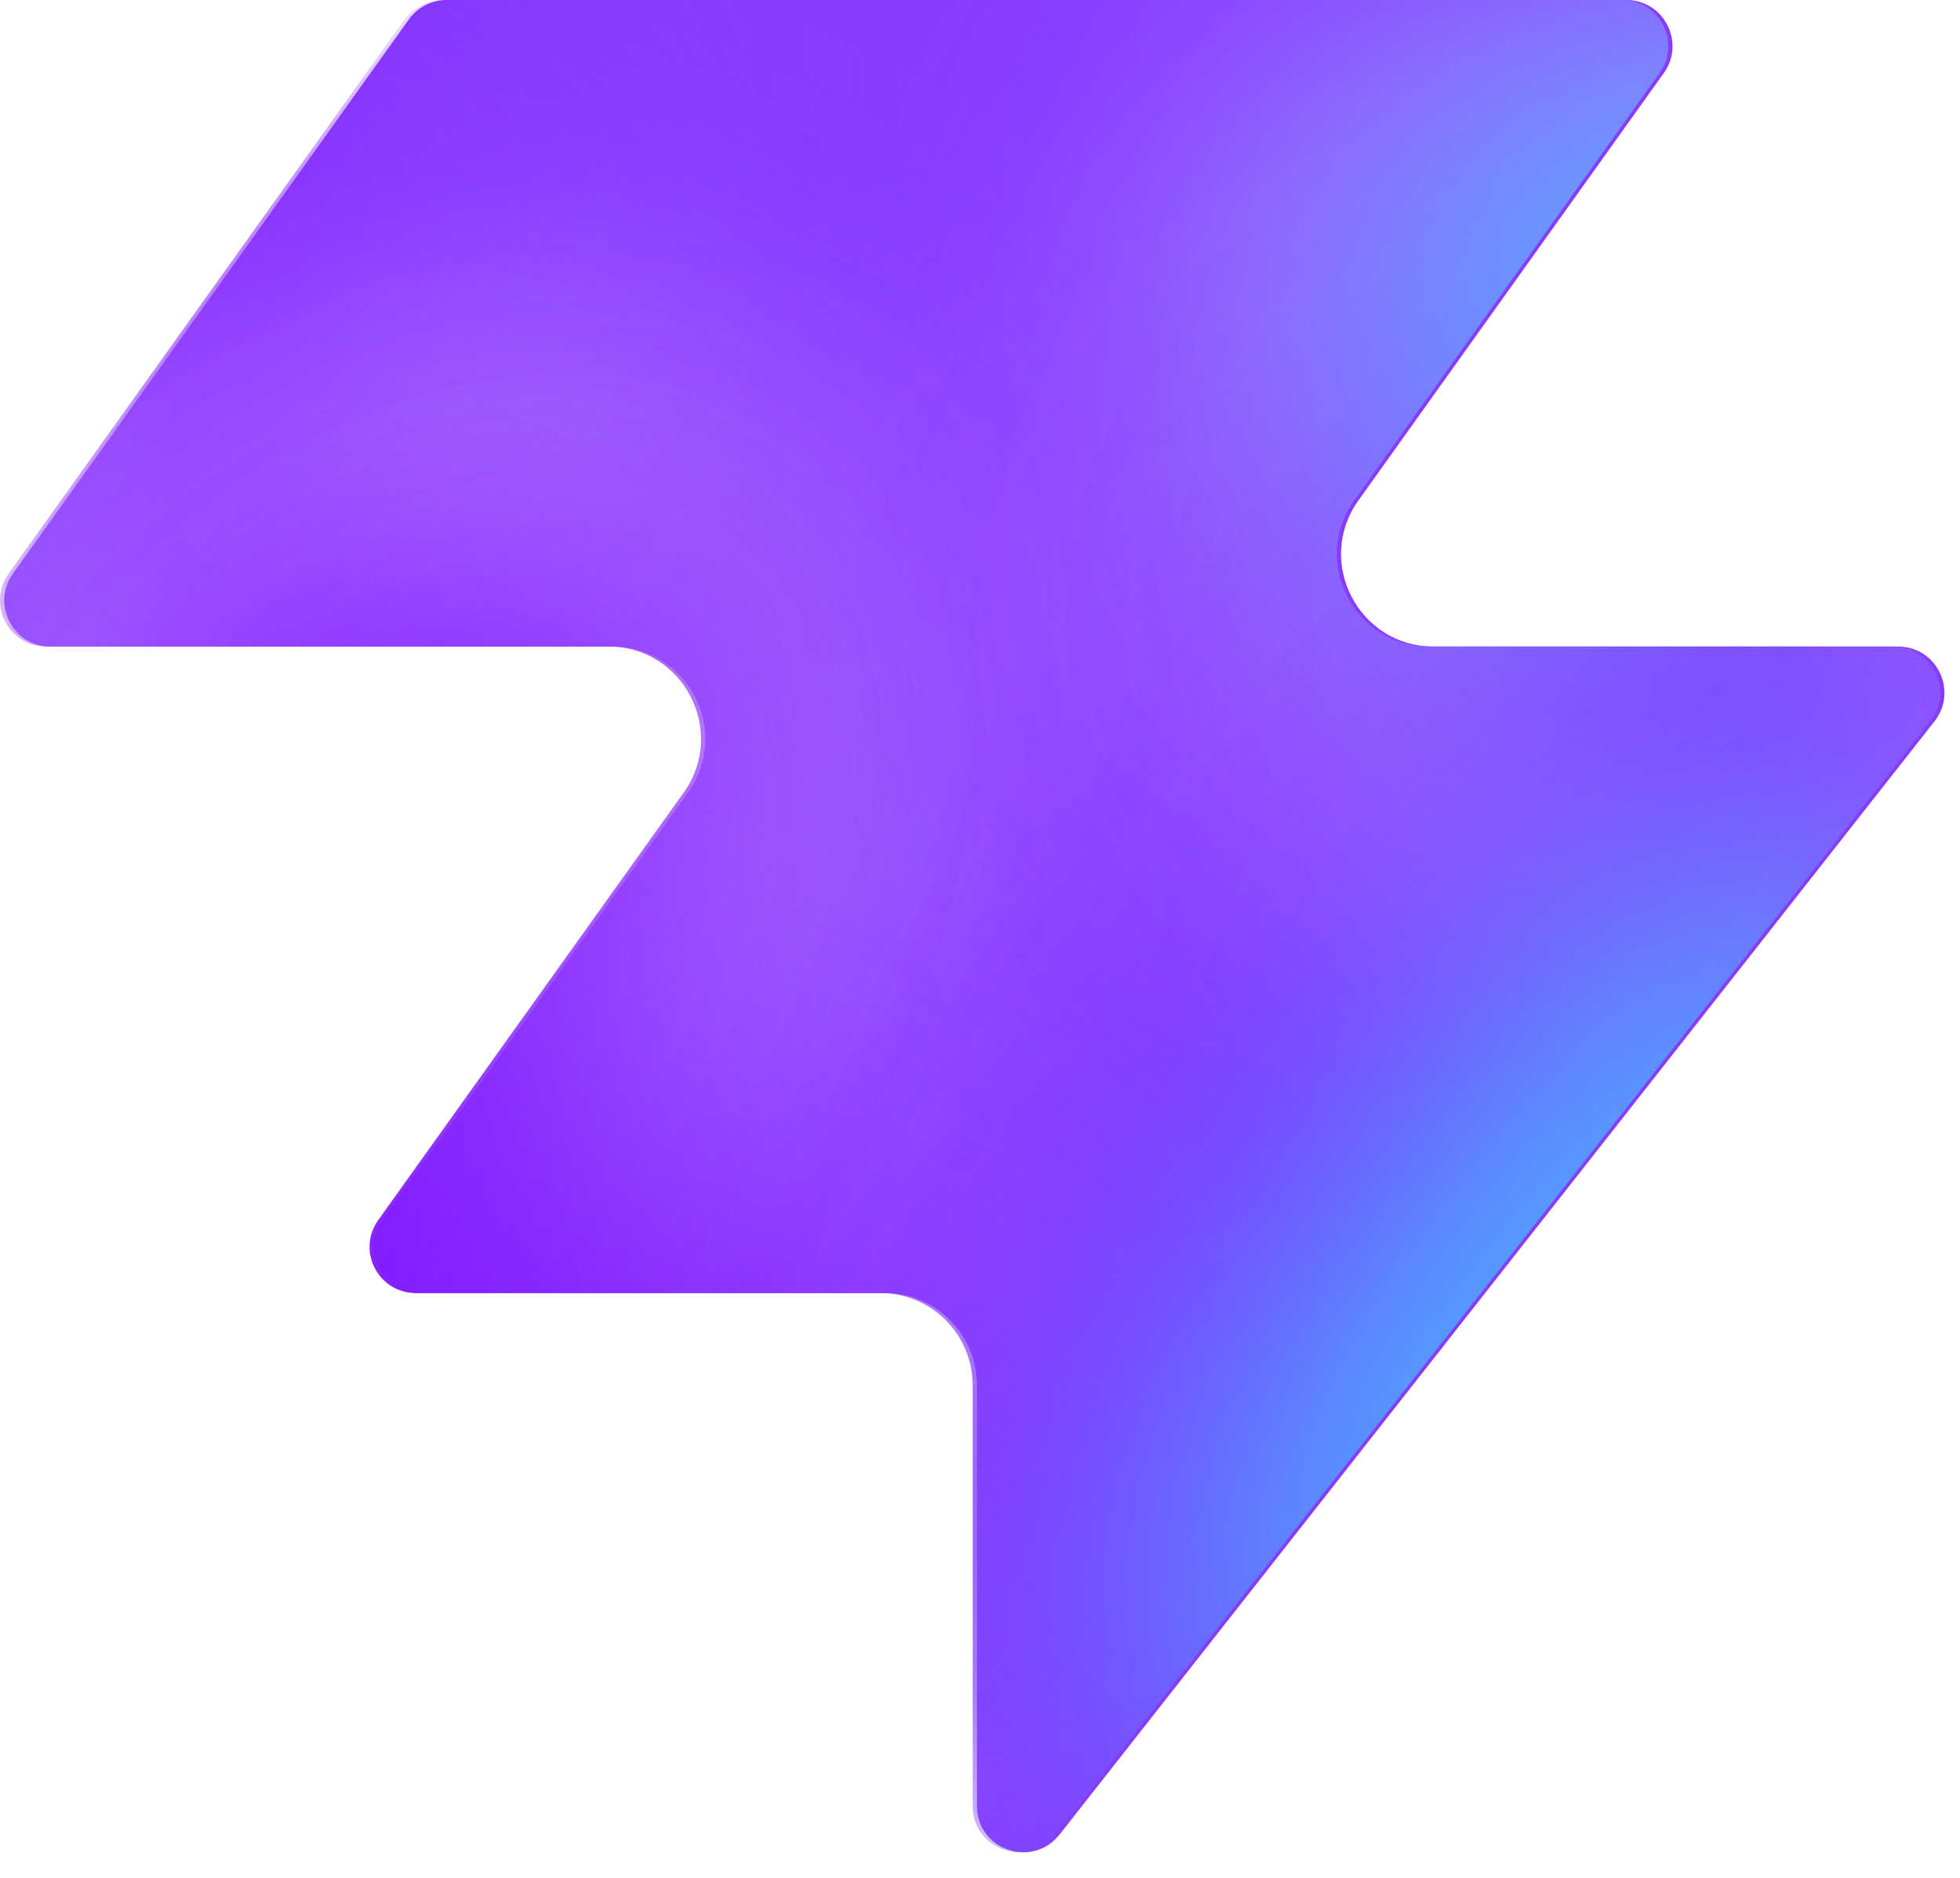
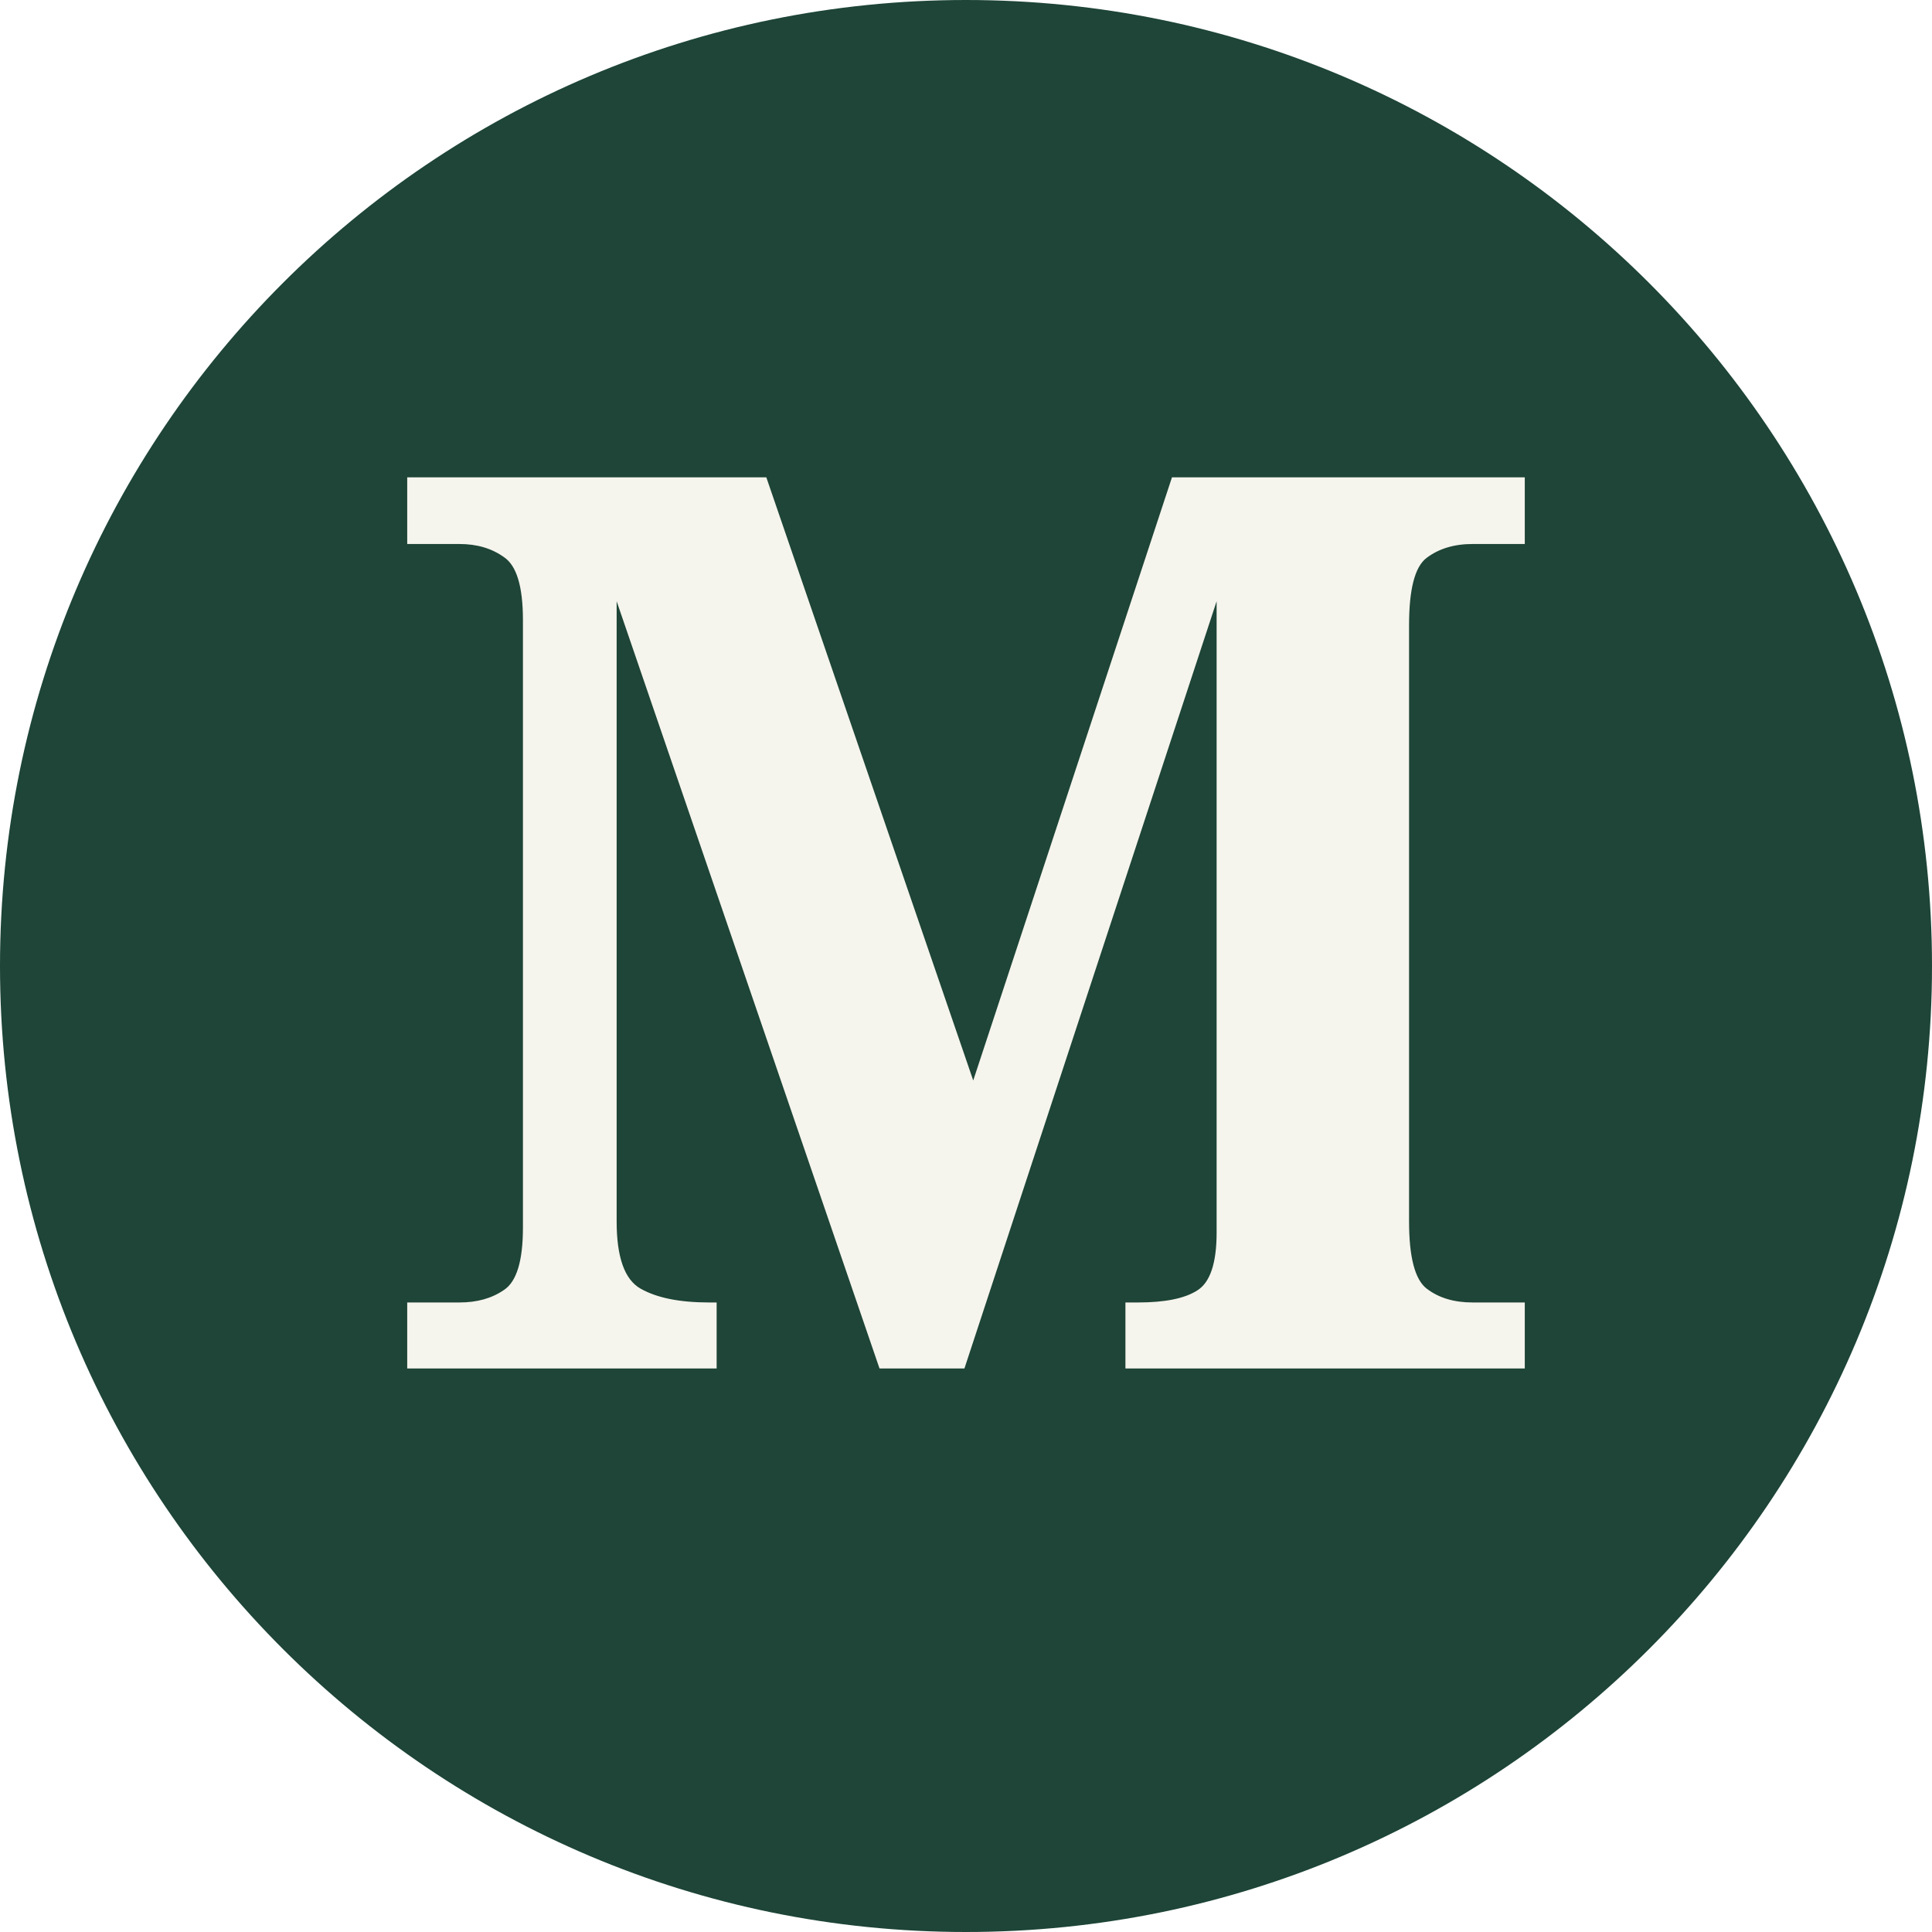
- <svg xmlns="http://www.w3.org/2000/svg" width="48" height="46" fill="none" viewBox="0 0 48 46">
-   <path fill="#863bff" d="M25.946 44.938c-.664.845-2.021.375-2.021-.698V33.937a2.26 2.26 0 0 0-2.262-2.262H10.287c-.92 0-1.456-1.04-.92-1.788l7.48-10.471c1.07-1.497 0-3.578-1.842-3.578H1.237c-.92 0-1.456-1.04-.92-1.788L10.013.474c.214-.297.556-.474.92-.474h28.894c.92 0 1.456 1.04.92 1.788l-7.48 10.471c-1.07 1.498 0 3.579 1.842 3.579h11.377c.943 0 1.473 1.088.89 1.83L25.947 44.94z" style="fill:#863bff;fill:color(display-p3 .525 .23 1);fill-opacity:1" />
-   <mask id="a" width="48" height="46" x="0" y="0" maskUnits="userSpaceOnUse" style="mask-type:alpha">
-     <path fill="#000" d="M25.842 44.938c-.664.844-2.021.375-2.021-.698V33.937a2.26 2.26 0 0 0-2.262-2.262H10.183c-.92 0-1.456-1.04-.92-1.788l7.48-10.471c1.07-1.498 0-3.579-1.842-3.579H1.133c-.92 0-1.456-1.04-.92-1.787L9.91.473c.214-.297.556-.474.92-.474h28.894c.92 0 1.456 1.04.92 1.788l-7.48 10.471c-1.07 1.498 0 3.578 1.842 3.578h11.377c.943 0 1.473 1.088.89 1.832L25.843 44.94z" style="fill:#000;fill-opacity:1" />
-   </mask>
-   <g mask="url(#a)">
-     <g filter="url(#b)">
-       <ellipse cx="5.508" cy="14.704" fill="#ede6ff" rx="5.508" ry="14.704" style="fill:#ede6ff;fill:color(display-p3 .927 .903 1);fill-opacity:1" transform="matrix(.00324 1 1 -.00324 -4.47 31.516)" />
-     </g>
-     <g filter="url(#c)">
-       <ellipse cx="10.399" cy="29.851" fill="#ede6ff" rx="10.399" ry="29.851" style="fill:#ede6ff;fill:color(display-p3 .927 .903 1);fill-opacity:1" transform="matrix(.00324 1 1 -.00324 -39.328 7.883)" />
-     </g>
-     <g filter="url(#d)">
-       <ellipse cx="5.508" cy="30.487" fill="#7e14ff" rx="5.508" ry="30.487" style="fill:#7e14ff;fill:color(display-p3 .492 .077 1);fill-opacity:1" transform="rotate(89.814 -25.913 -14.639)scale(1 -1)" />
-     </g>
-     <g filter="url(#e)">
-       <ellipse cx="5.508" cy="30.599" fill="#7e14ff" rx="5.508" ry="30.599" style="fill:#7e14ff;fill:color(display-p3 .492 .077 1);fill-opacity:1" transform="rotate(89.814 -32.644 -3.334)scale(1 -1)" />
-     </g>
-     <g filter="url(#f)">
-       <ellipse cx="5.508" cy="30.599" fill="#7e14ff" rx="5.508" ry="30.599" style="fill:#7e14ff;fill:color(display-p3 .492 .077 1);fill-opacity:1" transform="matrix(.00324 1 1 -.00324 -34.34 30.47)" />
-     </g>
-     <g filter="url(#g)">
-       <ellipse cx="14.072" cy="22.078" fill="#ede6ff" rx="14.072" ry="22.078" style="fill:#ede6ff;fill:color(display-p3 .927 .903 1);fill-opacity:1" transform="rotate(93.35 24.506 48.493)scale(-1 1)" />
-     </g>
-     <g filter="url(#h)">
-       <ellipse cx="3.47" cy="21.501" fill="#7e14ff" rx="3.47" ry="21.501" style="fill:#7e14ff;fill:color(display-p3 .492 .077 1);fill-opacity:1" transform="rotate(89.009 28.708 47.59)scale(-1 1)" />
-     </g>
-     <g filter="url(#i)">
-       <ellipse cx="3.47" cy="21.501" fill="#7e14ff" rx="3.47" ry="21.501" style="fill:#7e14ff;fill:color(display-p3 .492 .077 1);fill-opacity:1" transform="rotate(89.009 28.708 47.59)scale(-1 1)" />
-     </g>
-     <g filter="url(#j)">
-       <ellipse cx=".387" cy="8.972" fill="#7e14ff" rx="4.407" ry="29.108" style="fill:#7e14ff;fill:color(display-p3 .492 .077 1);fill-opacity:1" transform="rotate(39.51 .387 8.972)" />
-     </g>
-     <g filter="url(#k)">
-       <ellipse cx="47.523" cy="-6.092" fill="#7e14ff" rx="4.407" ry="29.108" style="fill:#7e14ff;fill:color(display-p3 .492 .077 1);fill-opacity:1" transform="rotate(37.892 47.523 -6.092)" />
-     </g>
-     <g filter="url(#l)">
-       <ellipse cx="41.412" cy="6.333" fill="#47bfff" rx="5.971" ry="9.665" style="fill:#47bfff;fill:color(display-p3 .28 .748 1);fill-opacity:1" transform="rotate(37.892 41.412 6.333)" />
-     </g>
-     <g filter="url(#m)">
-       <ellipse cx="-1.879" cy="38.332" fill="#7e14ff" rx="4.407" ry="29.108" style="fill:#7e14ff;fill:color(display-p3 .492 .077 1);fill-opacity:1" transform="rotate(37.892 -1.88 38.332)" />
-     </g>
-     <g filter="url(#n)">
-       <ellipse cx="-1.879" cy="38.332" fill="#7e14ff" rx="4.407" ry="29.108" style="fill:#7e14ff;fill:color(display-p3 .492 .077 1);fill-opacity:1" transform="rotate(37.892 -1.88 38.332)" />
-     </g>
-     <g filter="url(#o)">
-       <ellipse cx="35.651" cy="29.907" fill="#7e14ff" rx="4.407" ry="29.108" style="fill:#7e14ff;fill:color(display-p3 .492 .077 1);fill-opacity:1" transform="rotate(37.892 35.651 29.907)" />
-     </g>
-     <g filter="url(#p)">
-       <ellipse cx="38.418" cy="32.4" fill="#47bfff" rx="5.971" ry="15.297" style="fill:#47bfff;fill:color(display-p3 .28 .748 1);fill-opacity:1" transform="rotate(37.892 38.418 32.4)" />
-     </g>
-   </g>
-   <defs>
-     <filter id="b" width="60.045" height="41.654" x="-19.77" y="16.149" color-interpolation-filters="sRGB" filterUnits="userSpaceOnUse">
-       <feFlood flood-opacity="0" result="BackgroundImageFix" />
-       <feBlend in="SourceGraphic" in2="BackgroundImageFix" result="shape" />
-       <feGaussianBlur result="effect1_foregroundBlur_2002_17158" stdDeviation="7.659" />
-     </filter>
-     <filter id="c" width="90.34" height="51.437" x="-54.613" y="-7.533" color-interpolation-filters="sRGB" filterUnits="userSpaceOnUse">
-       <feFlood flood-opacity="0" result="BackgroundImageFix" />
-       <feBlend in="SourceGraphic" in2="BackgroundImageFix" result="shape" />
-       <feGaussianBlur result="effect1_foregroundBlur_2002_17158" stdDeviation="7.659" />
-     </filter>
-     <filter id="d" width="79.355" height="29.4" x="-49.64" y="2.03" color-interpolation-filters="sRGB" filterUnits="userSpaceOnUse">
-       <feFlood flood-opacity="0" result="BackgroundImageFix" />
-       <feBlend in="SourceGraphic" in2="BackgroundImageFix" result="shape" />
-       <feGaussianBlur result="effect1_foregroundBlur_2002_17158" stdDeviation="4.596" />
-     </filter>
-     <filter id="e" width="79.579" height="29.4" x="-45.045" y="20.029" color-interpolation-filters="sRGB" filterUnits="userSpaceOnUse">
-       <feFlood flood-opacity="0" result="BackgroundImageFix" />
-       <feBlend in="SourceGraphic" in2="BackgroundImageFix" result="shape" />
-       <feGaussianBlur result="effect1_foregroundBlur_2002_17158" stdDeviation="4.596" />
-     </filter>
-     <filter id="f" width="79.579" height="29.4" x="-43.513" y="21.178" color-interpolation-filters="sRGB" filterUnits="userSpaceOnUse">
-       <feFlood flood-opacity="0" result="BackgroundImageFix" />
-       <feBlend in="SourceGraphic" in2="BackgroundImageFix" result="shape" />
-       <feGaussianBlur result="effect1_foregroundBlur_2002_17158" stdDeviation="4.596" />
-     </filter>
-     <filter id="g" width="74.749" height="58.852" x="15.756" y="-17.901" color-interpolation-filters="sRGB" filterUnits="userSpaceOnUse">
-       <feFlood flood-opacity="0" result="BackgroundImageFix" />
-       <feBlend in="SourceGraphic" in2="BackgroundImageFix" result="shape" />
-       <feGaussianBlur result="effect1_foregroundBlur_2002_17158" stdDeviation="7.659" />
-     </filter>
-     <filter id="h" width="61.377" height="25.362" x="23.548" y="2.284" color-interpolation-filters="sRGB" filterUnits="userSpaceOnUse">
-       <feFlood flood-opacity="0" result="BackgroundImageFix" />
-       <feBlend in="SourceGraphic" in2="BackgroundImageFix" result="shape" />
-       <feGaussianBlur result="effect1_foregroundBlur_2002_17158" stdDeviation="4.596" />
-     </filter>
-     <filter id="i" width="61.377" height="25.362" x="23.548" y="2.284" color-interpolation-filters="sRGB" filterUnits="userSpaceOnUse">
-       <feFlood flood-opacity="0" result="BackgroundImageFix" />
-       <feBlend in="SourceGraphic" in2="BackgroundImageFix" result="shape" />
-       <feGaussianBlur result="effect1_foregroundBlur_2002_17158" stdDeviation="4.596" />
-     </filter>
-     <filter id="j" width="56.045" height="63.649" x="-27.636" y="-22.853" color-interpolation-filters="sRGB" filterUnits="userSpaceOnUse">
-       <feFlood flood-opacity="0" result="BackgroundImageFix" />
-       <feBlend in="SourceGraphic" in2="BackgroundImageFix" result="shape" />
-       <feGaussianBlur result="effect1_foregroundBlur_2002_17158" stdDeviation="4.596" />
-     </filter>
-     <filter id="k" width="54.814" height="64.646" x="20.116" y="-38.415" color-interpolation-filters="sRGB" filterUnits="userSpaceOnUse">
-       <feFlood flood-opacity="0" result="BackgroundImageFix" />
-       <feBlend in="SourceGraphic" in2="BackgroundImageFix" result="shape" />
-       <feGaussianBlur result="effect1_foregroundBlur_2002_17158" stdDeviation="4.596" />
-     </filter>
-     <filter id="l" width="33.541" height="35.313" x="24.641" y="-11.323" color-interpolation-filters="sRGB" filterUnits="userSpaceOnUse">
-       <feFlood flood-opacity="0" result="BackgroundImageFix" />
-       <feBlend in="SourceGraphic" in2="BackgroundImageFix" result="shape" />
-       <feGaussianBlur result="effect1_foregroundBlur_2002_17158" stdDeviation="4.596" />
-     </filter>
-     <filter id="m" width="54.814" height="64.646" x="-29.286" y="6.009" color-interpolation-filters="sRGB" filterUnits="userSpaceOnUse">
-       <feFlood flood-opacity="0" result="BackgroundImageFix" />
-       <feBlend in="SourceGraphic" in2="BackgroundImageFix" result="shape" />
-       <feGaussianBlur result="effect1_foregroundBlur_2002_17158" stdDeviation="4.596" />
-     </filter>
-     <filter id="n" width="54.814" height="64.646" x="-29.286" y="6.009" color-interpolation-filters="sRGB" filterUnits="userSpaceOnUse">
-       <feFlood flood-opacity="0" result="BackgroundImageFix" />
-       <feBlend in="SourceGraphic" in2="BackgroundImageFix" result="shape" />
-       <feGaussianBlur result="effect1_foregroundBlur_2002_17158" stdDeviation="4.596" />
-     </filter>
-     <filter id="o" width="54.814" height="64.646" x="8.244" y="-2.416" color-interpolation-filters="sRGB" filterUnits="userSpaceOnUse">
-       <feFlood flood-opacity="0" result="BackgroundImageFix" />
-       <feBlend in="SourceGraphic" in2="BackgroundImageFix" result="shape" />
-       <feGaussianBlur result="effect1_foregroundBlur_2002_17158" stdDeviation="4.596" />
-     </filter>
-     <filter id="p" width="39.409" height="43.623" x="18.713" y="10.588" color-interpolation-filters="sRGB" filterUnits="userSpaceOnUse">
-       <feFlood flood-opacity="0" result="BackgroundImageFix" />
-       <feBlend in="SourceGraphic" in2="BackgroundImageFix" result="shape" />
-       <feGaussianBlur result="effect1_foregroundBlur_2002_17158" stdDeviation="4.596" />
-     </filter>
-   </defs>
+ <svg xmlns="http://www.w3.org/2000/svg" viewBox="0 0 48 48">
+   <circle cx="24" cy="24" r="24" fill="#1e4537" />
+   <text x="24" y="34" fill="#f5f4ed" font-family="Georgia,serif" font-size="31" font-weight="700" text-anchor="middle">M</text>
</svg>
